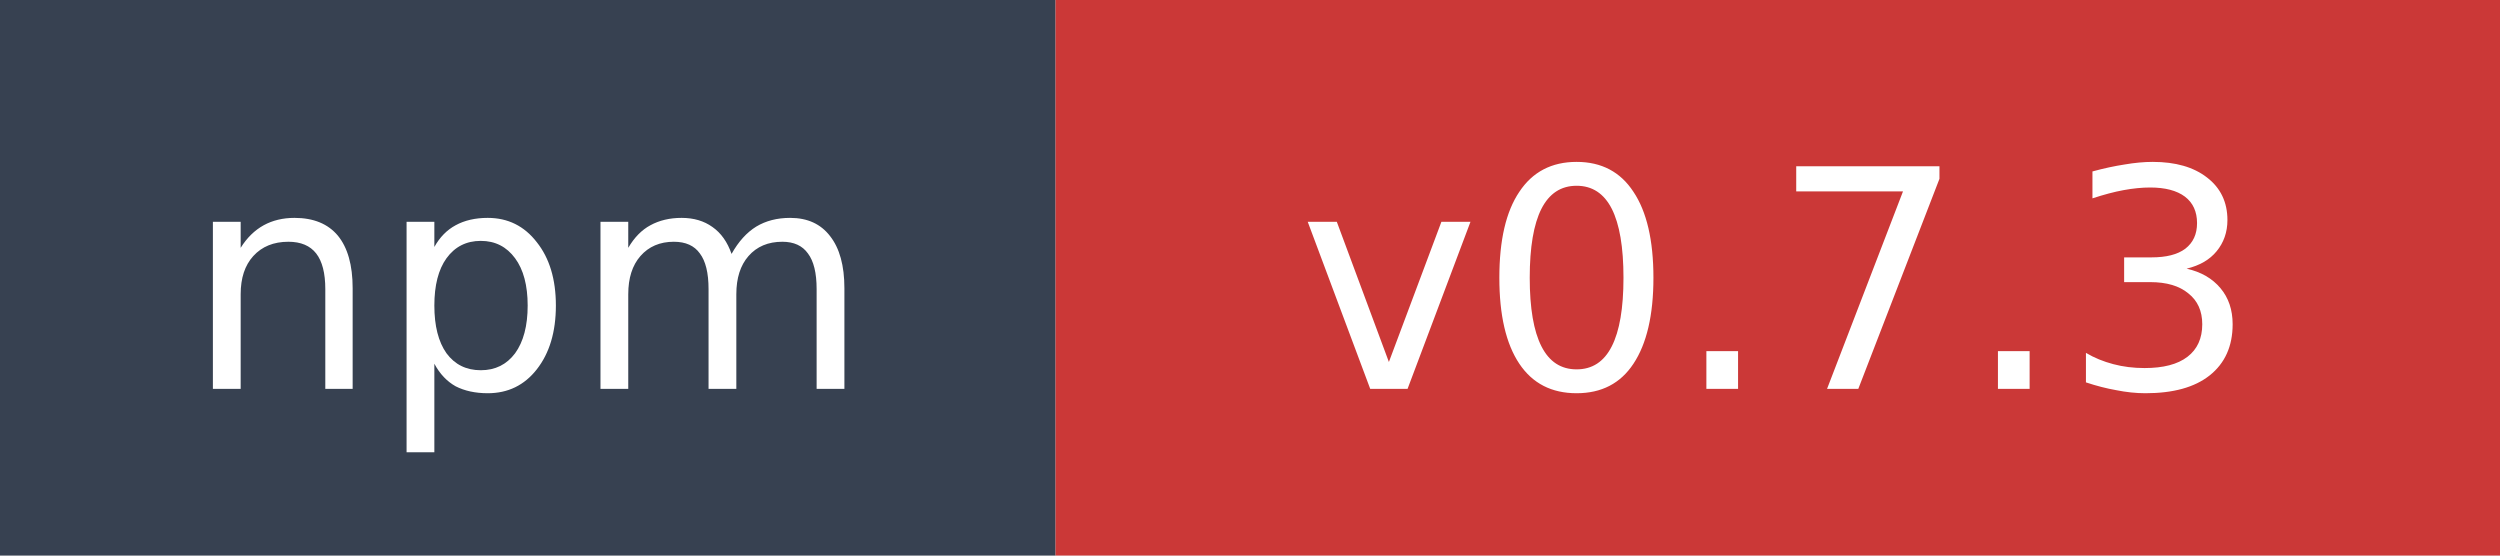
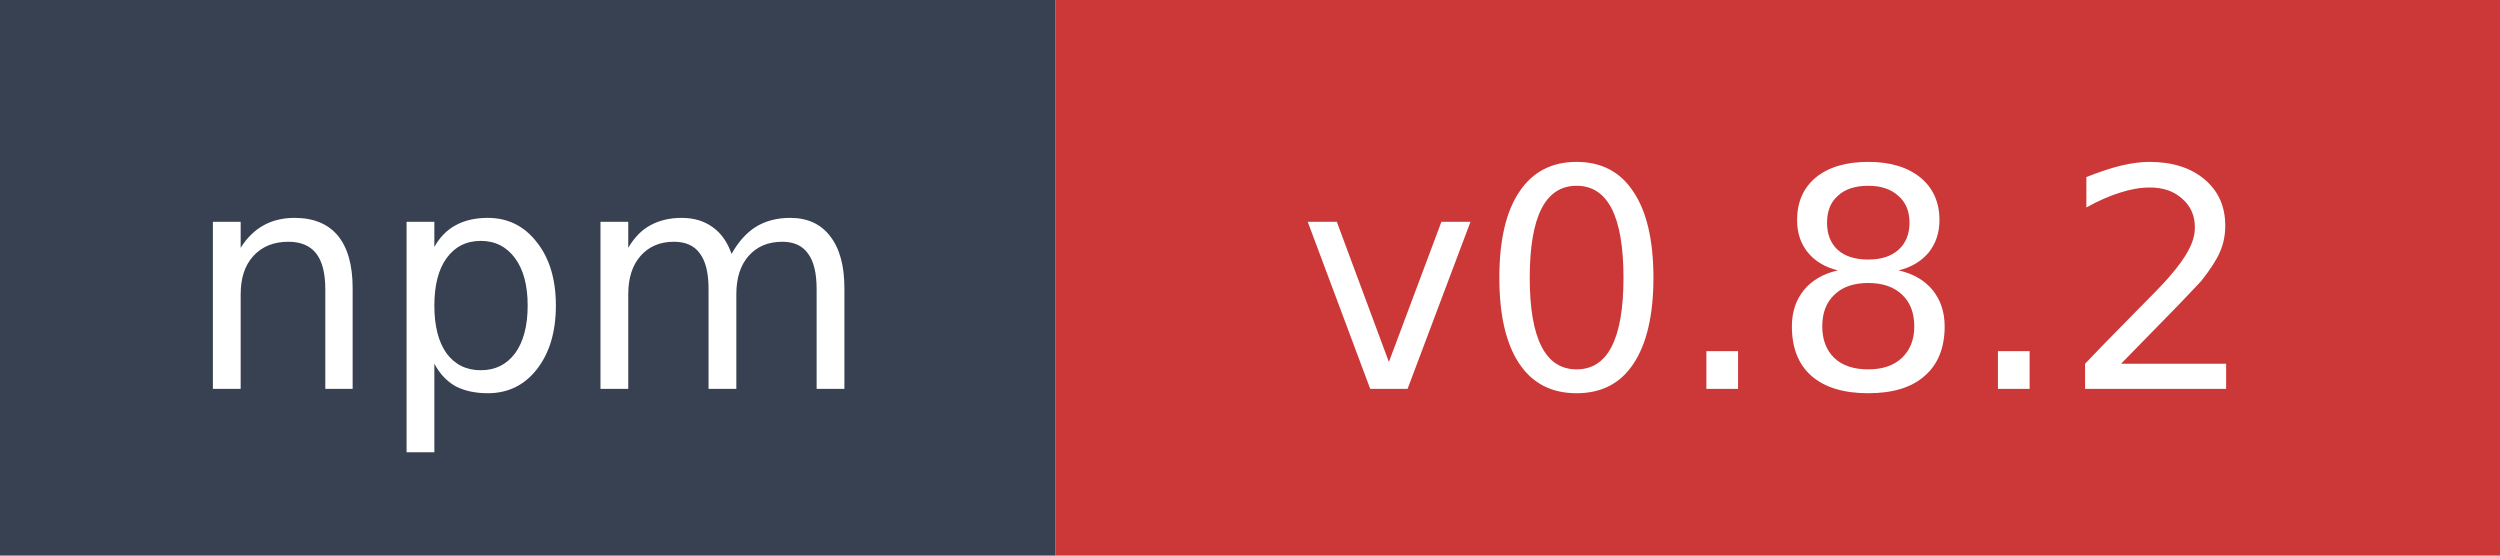
- <svg xmlns="http://www.w3.org/2000/svg" width="90" height="20" role="img" aria-label="npm: v0.7.3">
+ <svg xmlns="http://www.w3.org/2000/svg" width="90" height="20" role="img" aria-label="npm: v0.8.2">
  <rect width="38" height="20" fill="#374151" />
  <rect x="38" width="52" height="20" fill="#cb3837" />
  <text x="19" y="14" fill="#ffffff" font-family="Verdana,Geneva,DejaVu Sans,sans-serif" font-size="11" text-anchor="middle">npm</text>
-   <text x="64" y="14" fill="#ffffff" font-family="Verdana,Geneva,DejaVu Sans,sans-serif" font-size="11" text-anchor="middle">v0.7.3</text>
+   <text x="64" y="14" fill="#ffffff" font-family="Verdana,Geneva,DejaVu Sans,sans-serif" font-size="11" text-anchor="middle">v0.8.2</text>
</svg>
